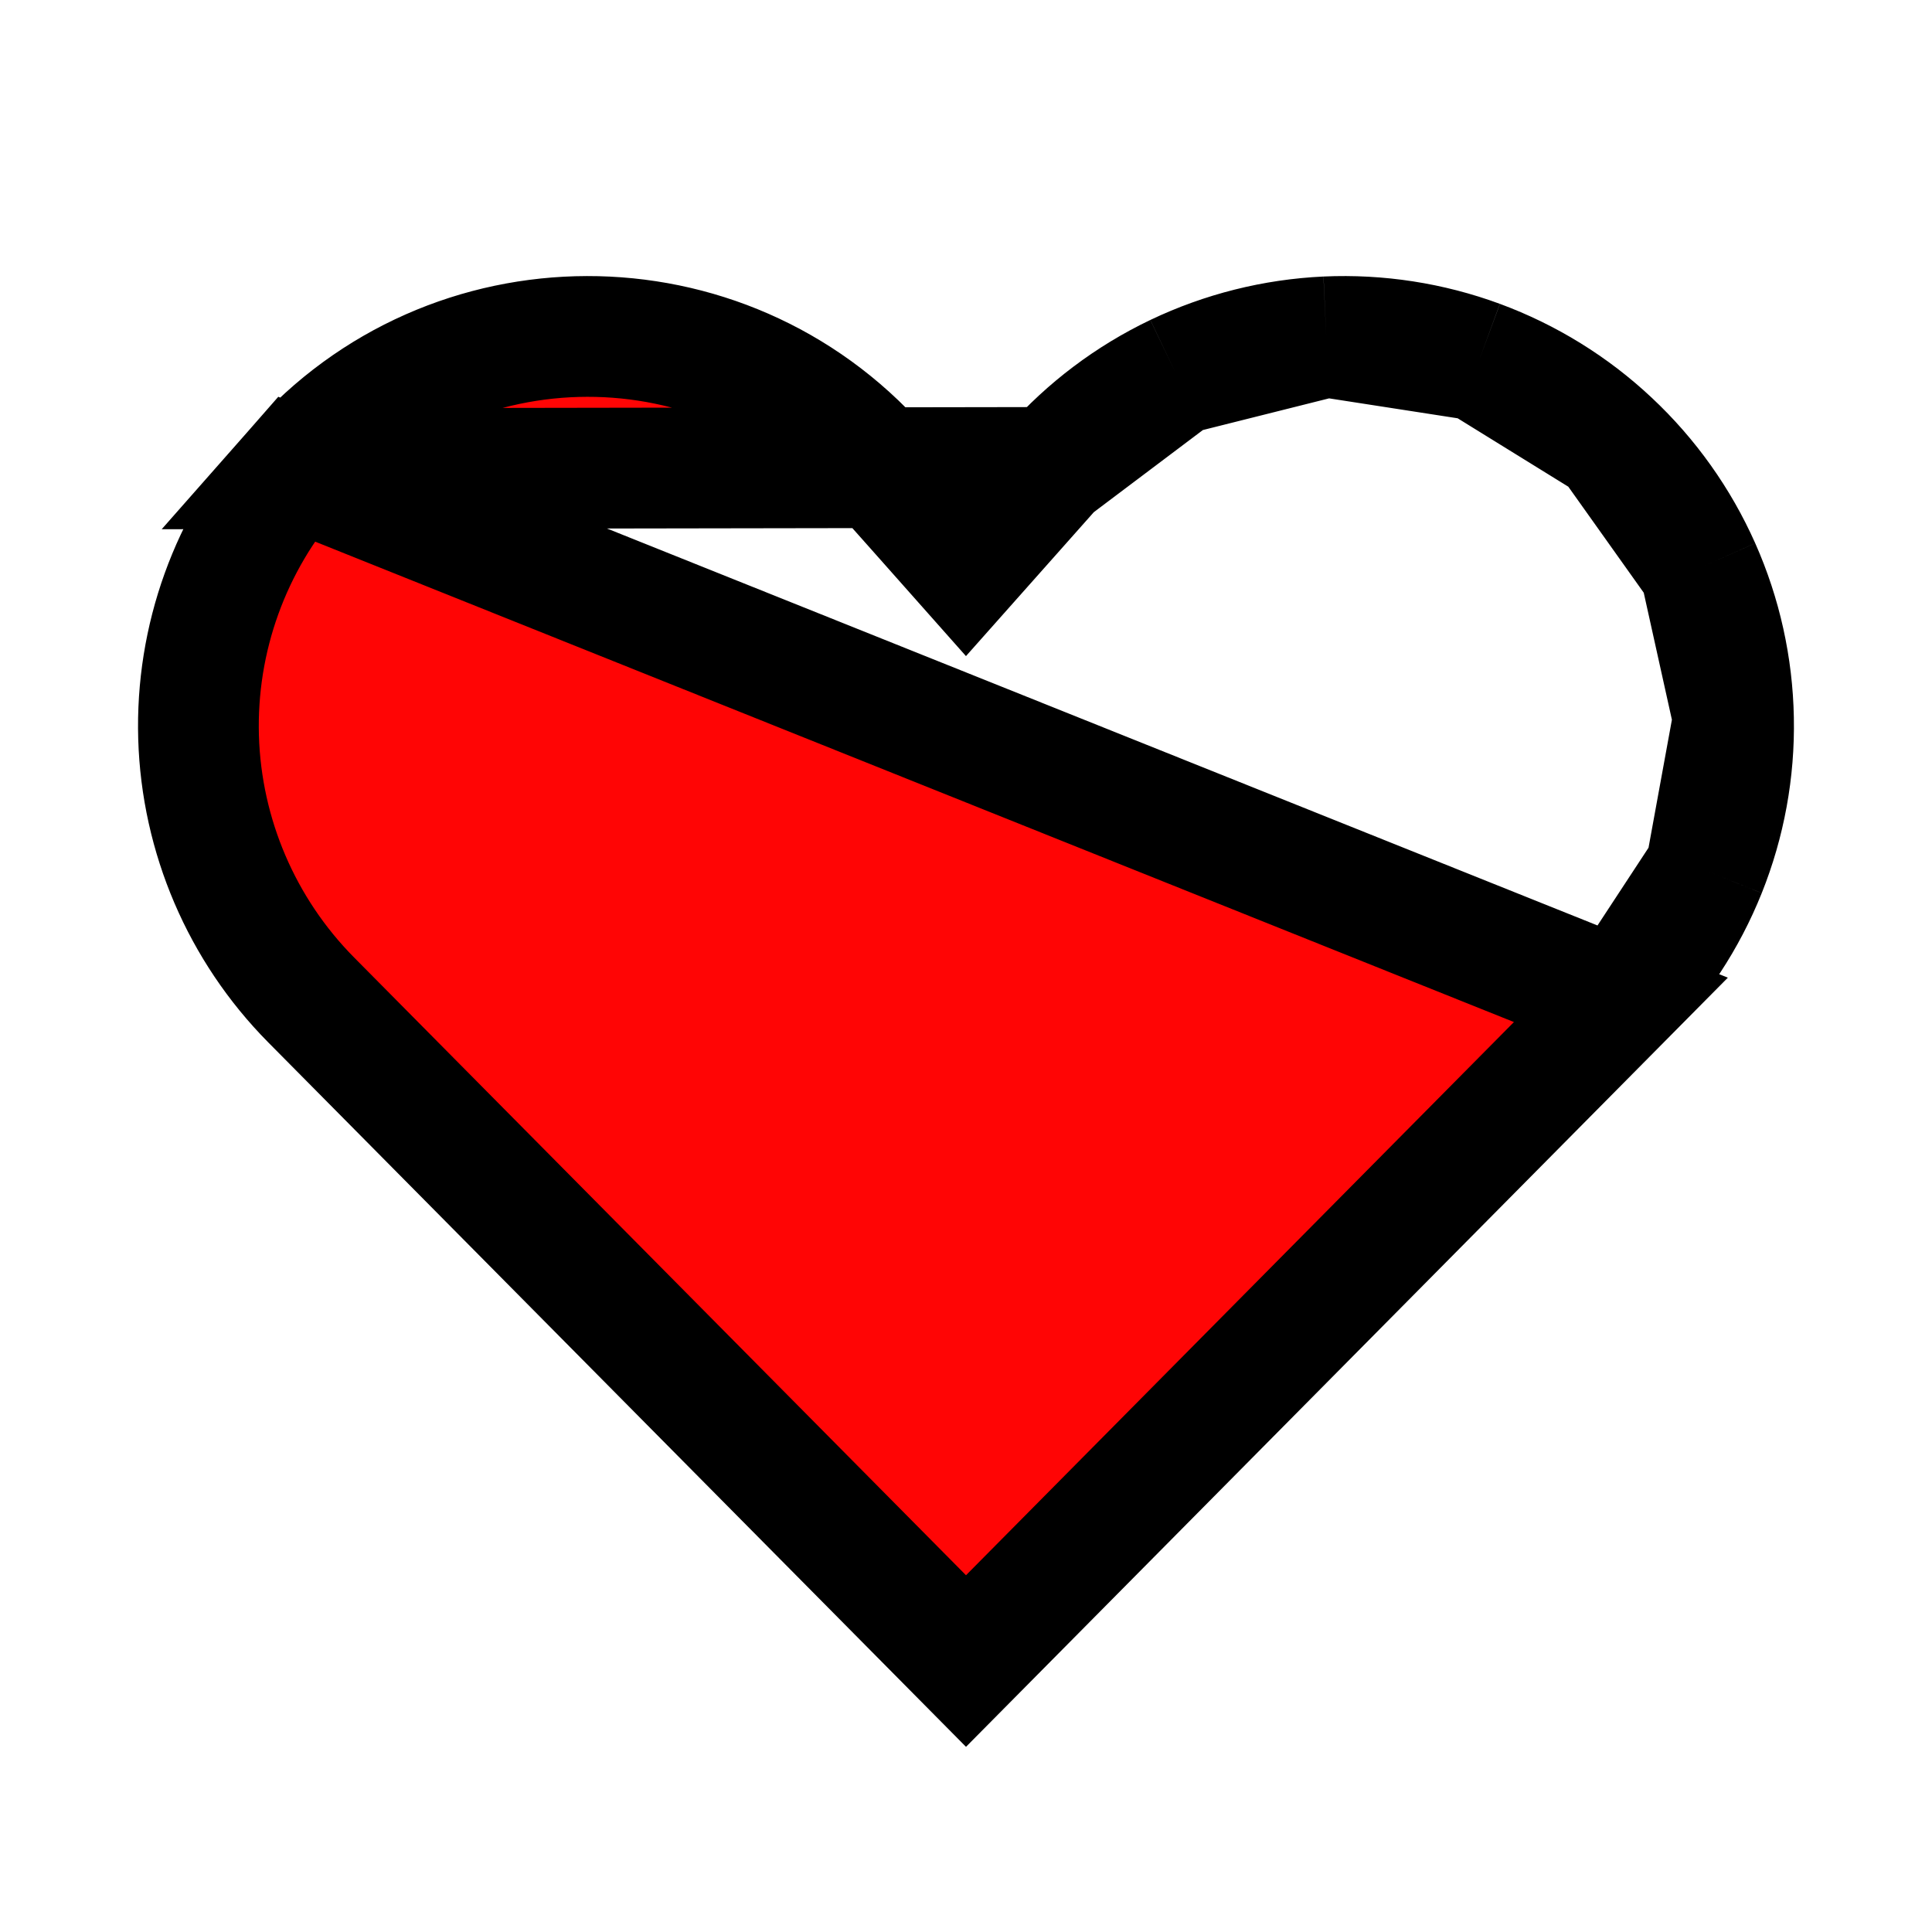
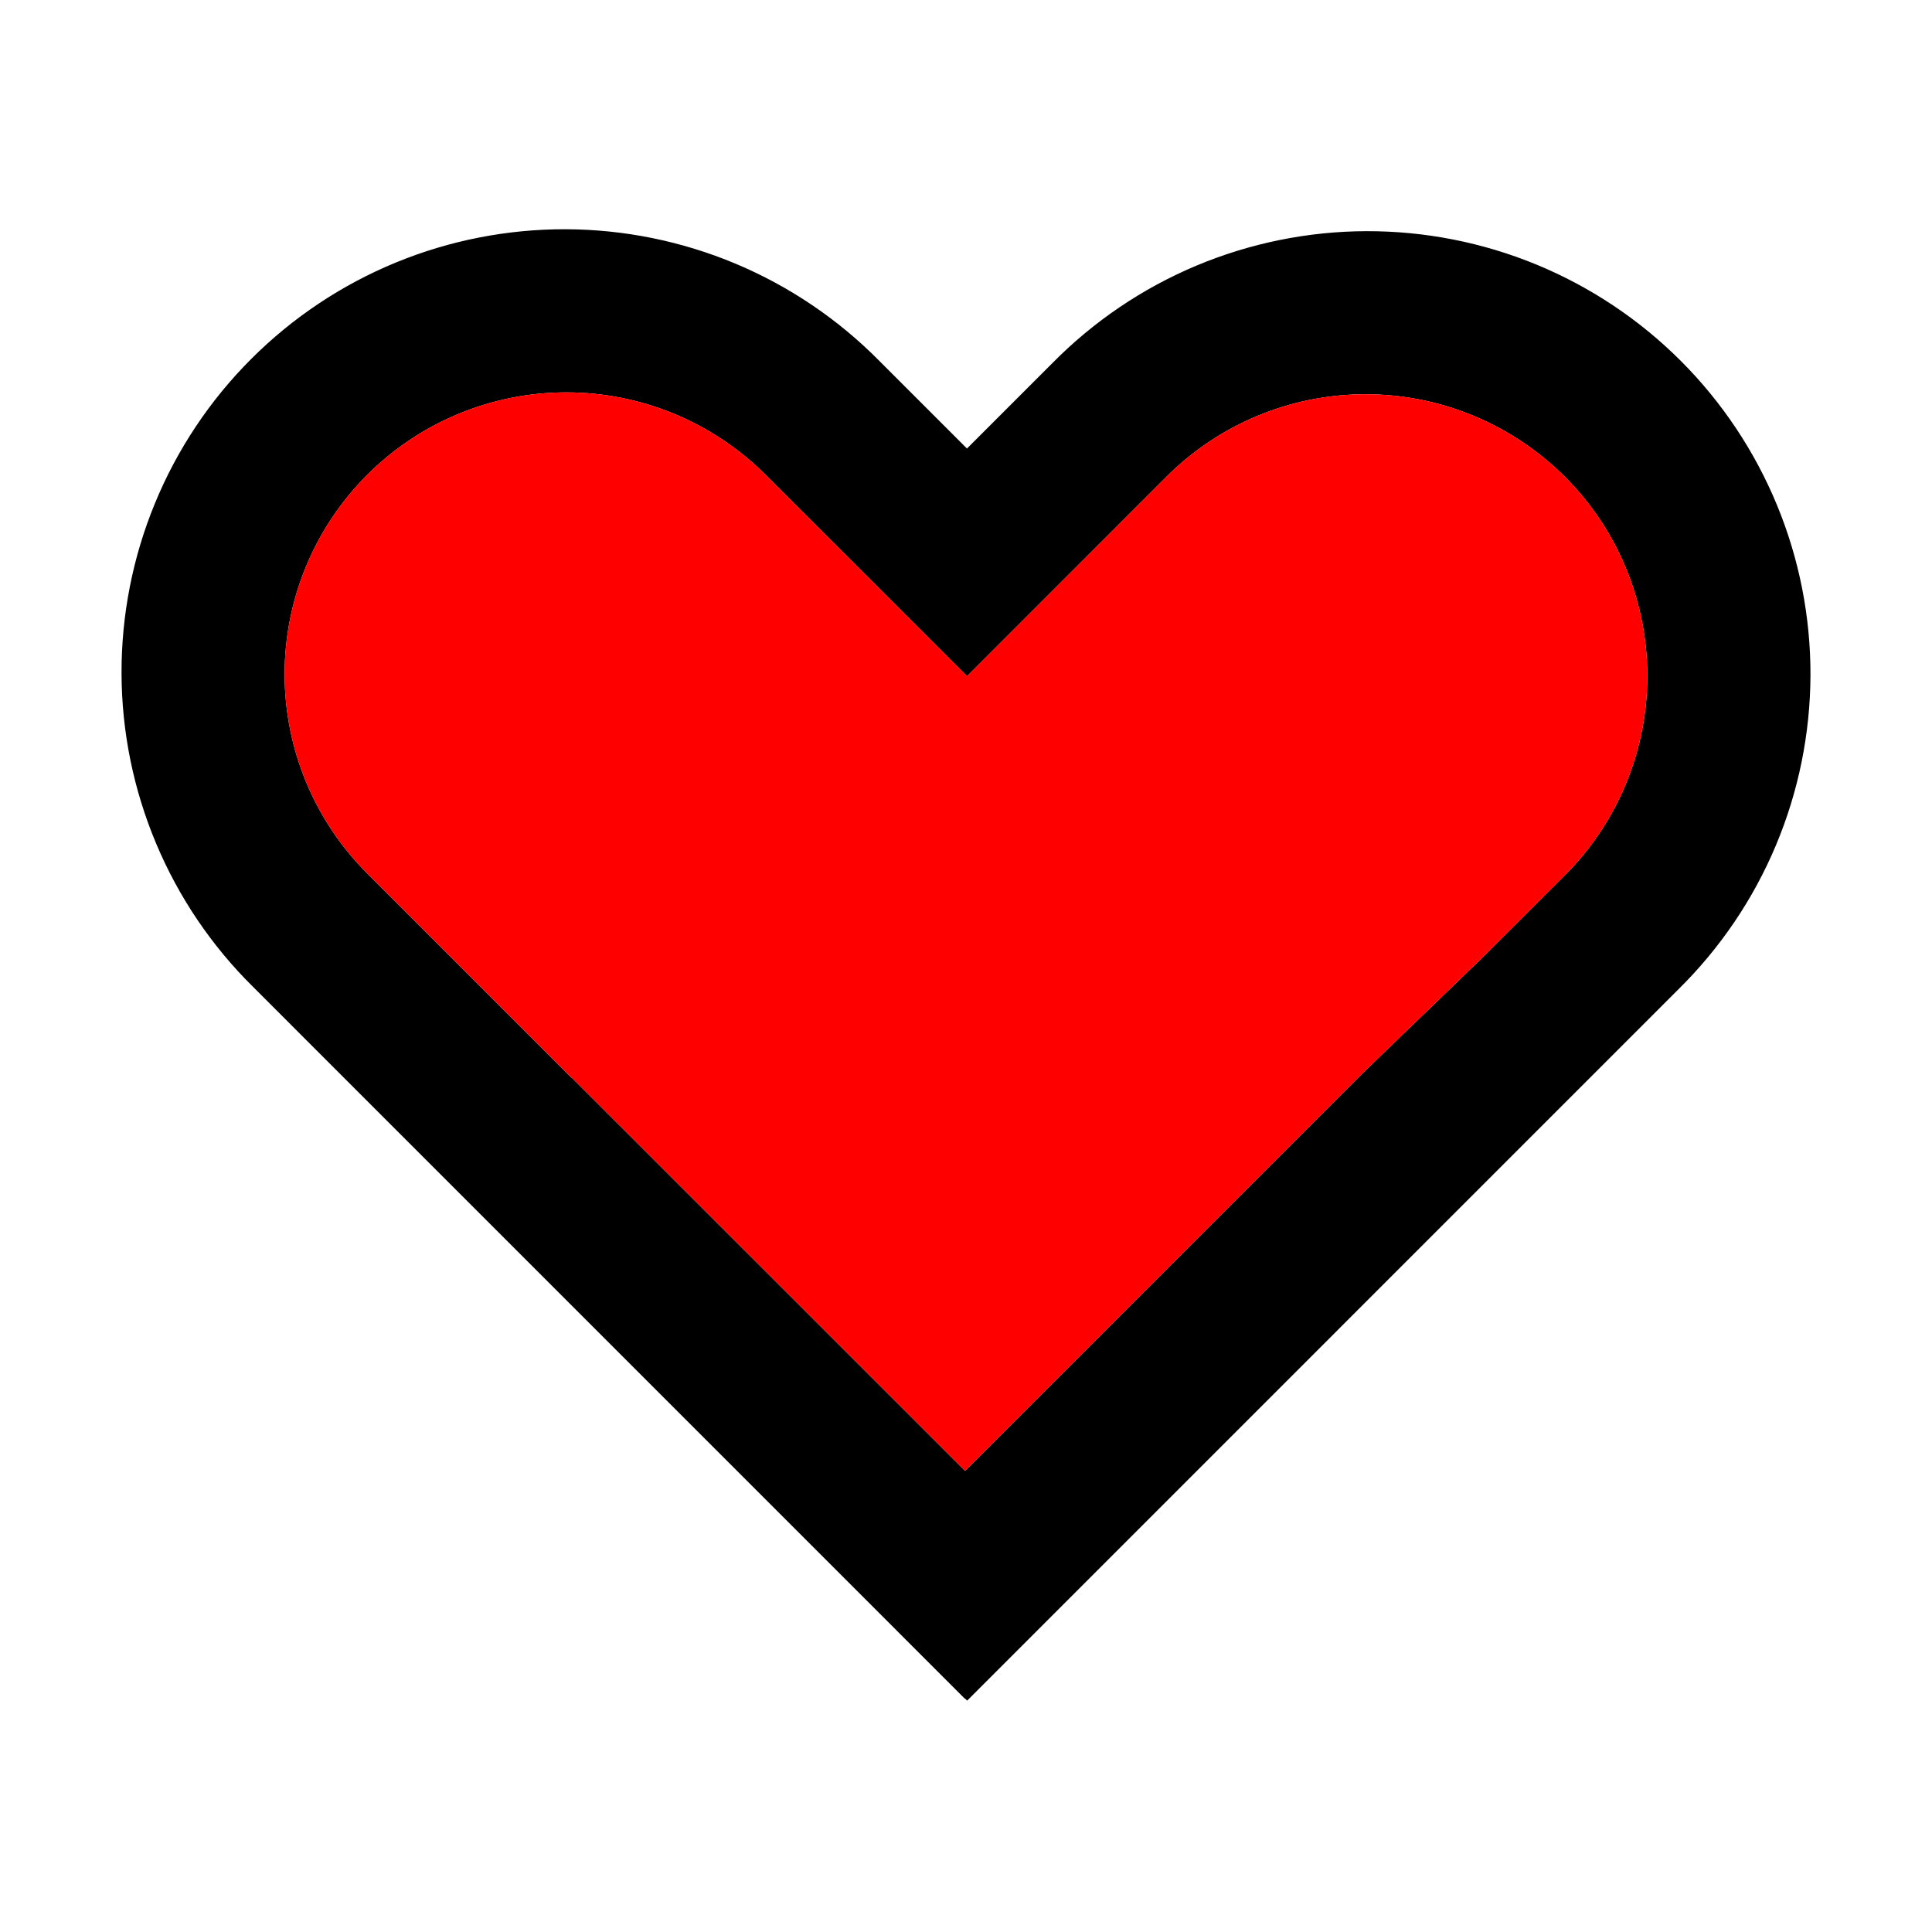
<svg xmlns="http://www.w3.org/2000/svg" width="32" height="32" viewBox="0 0 32 32" fill="none">
-   <path d="M17.439 7.742L17.438 7.742L16.748 8.519L16 9.361L15.253 8.519L14.562 7.742L14.562 7.742C11.987 4.841 7.454 4.851 4.893 7.762L17.439 7.742ZM17.439 7.742C18.011 7.097 18.706 6.574 19.484 6.202M17.439 7.742L19.484 6.202M19.484 6.202C20.262 5.831 21.106 5.619 21.967 5.579M19.484 6.202L21.967 5.579M21.967 5.579C22.828 5.54 23.688 5.673 24.497 5.971M21.967 5.579L24.497 5.971M24.497 5.971C25.305 6.27 26.046 6.727 26.674 7.317M24.497 5.971L26.674 7.317M26.674 7.317C27.303 7.906 27.808 8.616 28.158 9.403M26.674 7.317L28.158 9.403M28.158 9.403C28.508 10.191 28.696 11.041 28.712 11.902M28.158 9.403L28.712 11.902M28.712 11.902C28.729 12.764 28.572 13.62 28.252 14.42M28.712 11.902L28.252 14.42M28.252 14.42C27.931 15.221 27.454 15.948 26.847 16.561M28.252 14.42L26.847 16.561M26.847 16.561L16 27.512L5.153 16.561C4.004 15.4 3.338 13.846 3.289 12.213C3.241 10.58 3.814 8.989 4.893 7.763L26.847 16.561Z" fill="#FF0505" stroke="black" stroke-width="2" />
+   <path fill-rule="evenodd" clip-rule="evenodd" d="M16.016 7.429L14.567 5.98C13.887 5.291 13.079 4.744 12.187 4.369C11.295 3.995 10.338 3.8 9.371 3.797C8.404 3.794 7.446 3.982 6.552 4.35C5.657 4.719 4.845 5.261 4.161 5.945C3.477 6.629 2.935 7.441 2.567 8.335C2.198 9.229 2.01 10.188 2.013 11.155C2.016 12.122 2.211 13.079 2.586 13.971C2.96 14.862 3.507 15.671 4.196 16.35L15.981 28.136L15.984 28.133L16.019 28.168L27.804 16.382C28.492 15.703 29.04 14.894 29.414 14.003C29.789 13.111 29.983 12.154 29.987 11.187C29.99 10.22 29.802 9.261 29.433 8.367C29.064 7.473 28.523 6.661 27.839 5.977C27.155 5.293 26.343 4.751 25.448 4.382C24.554 4.014 23.596 3.826 22.629 3.829C21.662 3.832 20.705 4.027 19.813 4.401C18.921 4.776 18.113 5.323 17.433 6.012L16.016 7.429ZM15.984 24.362L22.565 17.78L24.499 15.913H24.501L25.919 14.497C26.794 13.622 27.285 12.435 27.285 11.197C27.285 9.959 26.794 8.772 25.919 7.897C25.043 7.022 23.856 6.53 22.619 6.53C21.381 6.53 20.194 7.022 19.319 7.897L16.017 11.2L16.008 11.19L12.681 7.866C11.806 6.991 10.619 6.499 9.381 6.499C8.144 6.499 6.956 6.991 6.081 7.866C5.206 8.742 4.714 9.929 4.714 11.166C4.714 12.404 5.206 13.591 6.081 14.466L9.468 17.853L9.469 17.849L15.984 24.362Z" fill="black" />
+   <path d="M15.984 24.362L22.565 17.78L24.499 15.913H24.501L25.919 14.497C26.794 13.622 27.285 12.435 27.285 11.197C27.285 9.959 26.794 8.772 25.919 7.897C25.043 7.022 23.856 6.53 22.619 6.53C21.381 6.53 20.194 7.022 19.319 7.897L16.017 11.2L16.008 11.19L12.681 7.866C11.806 6.991 10.619 6.499 9.381 6.499C8.144 6.499 6.956 6.991 6.081 7.866C5.206 8.742 4.714 9.929 4.714 11.166C4.714 12.404 5.206 13.591 6.081 14.466L9.468 17.853L9.469 17.849L15.984 24.362Z" fill="#FF0000" />
</svg>
